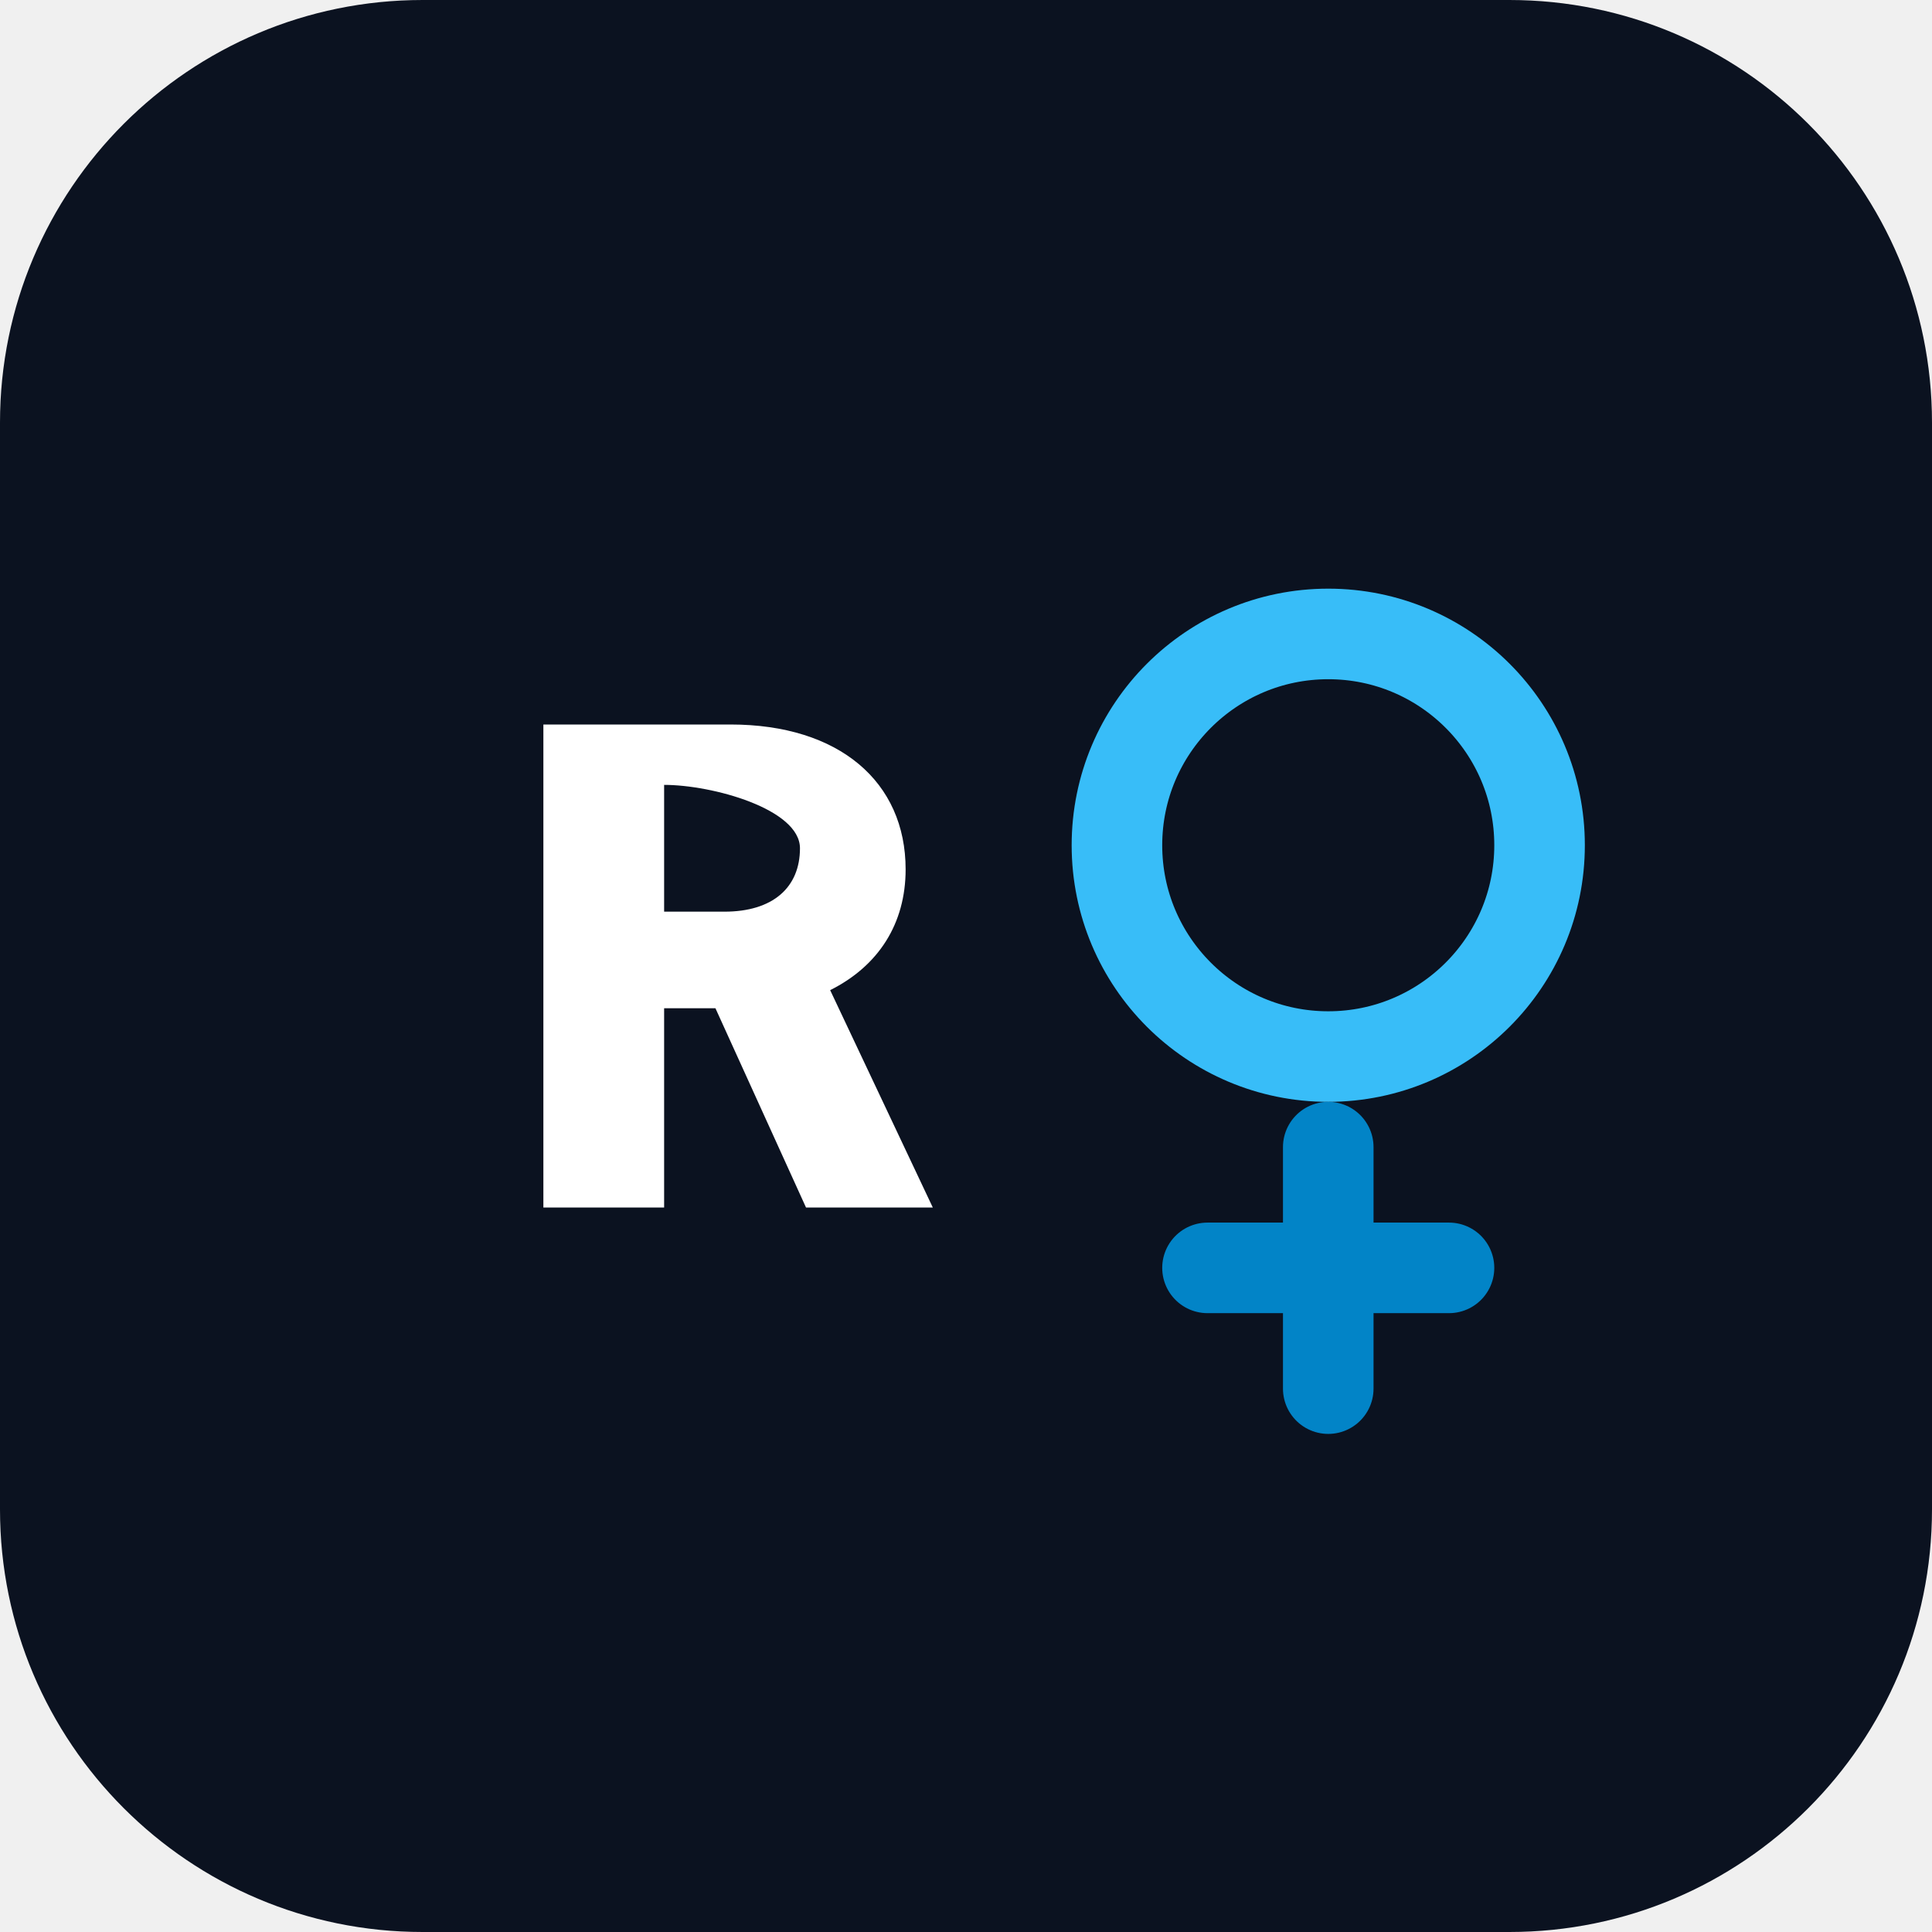
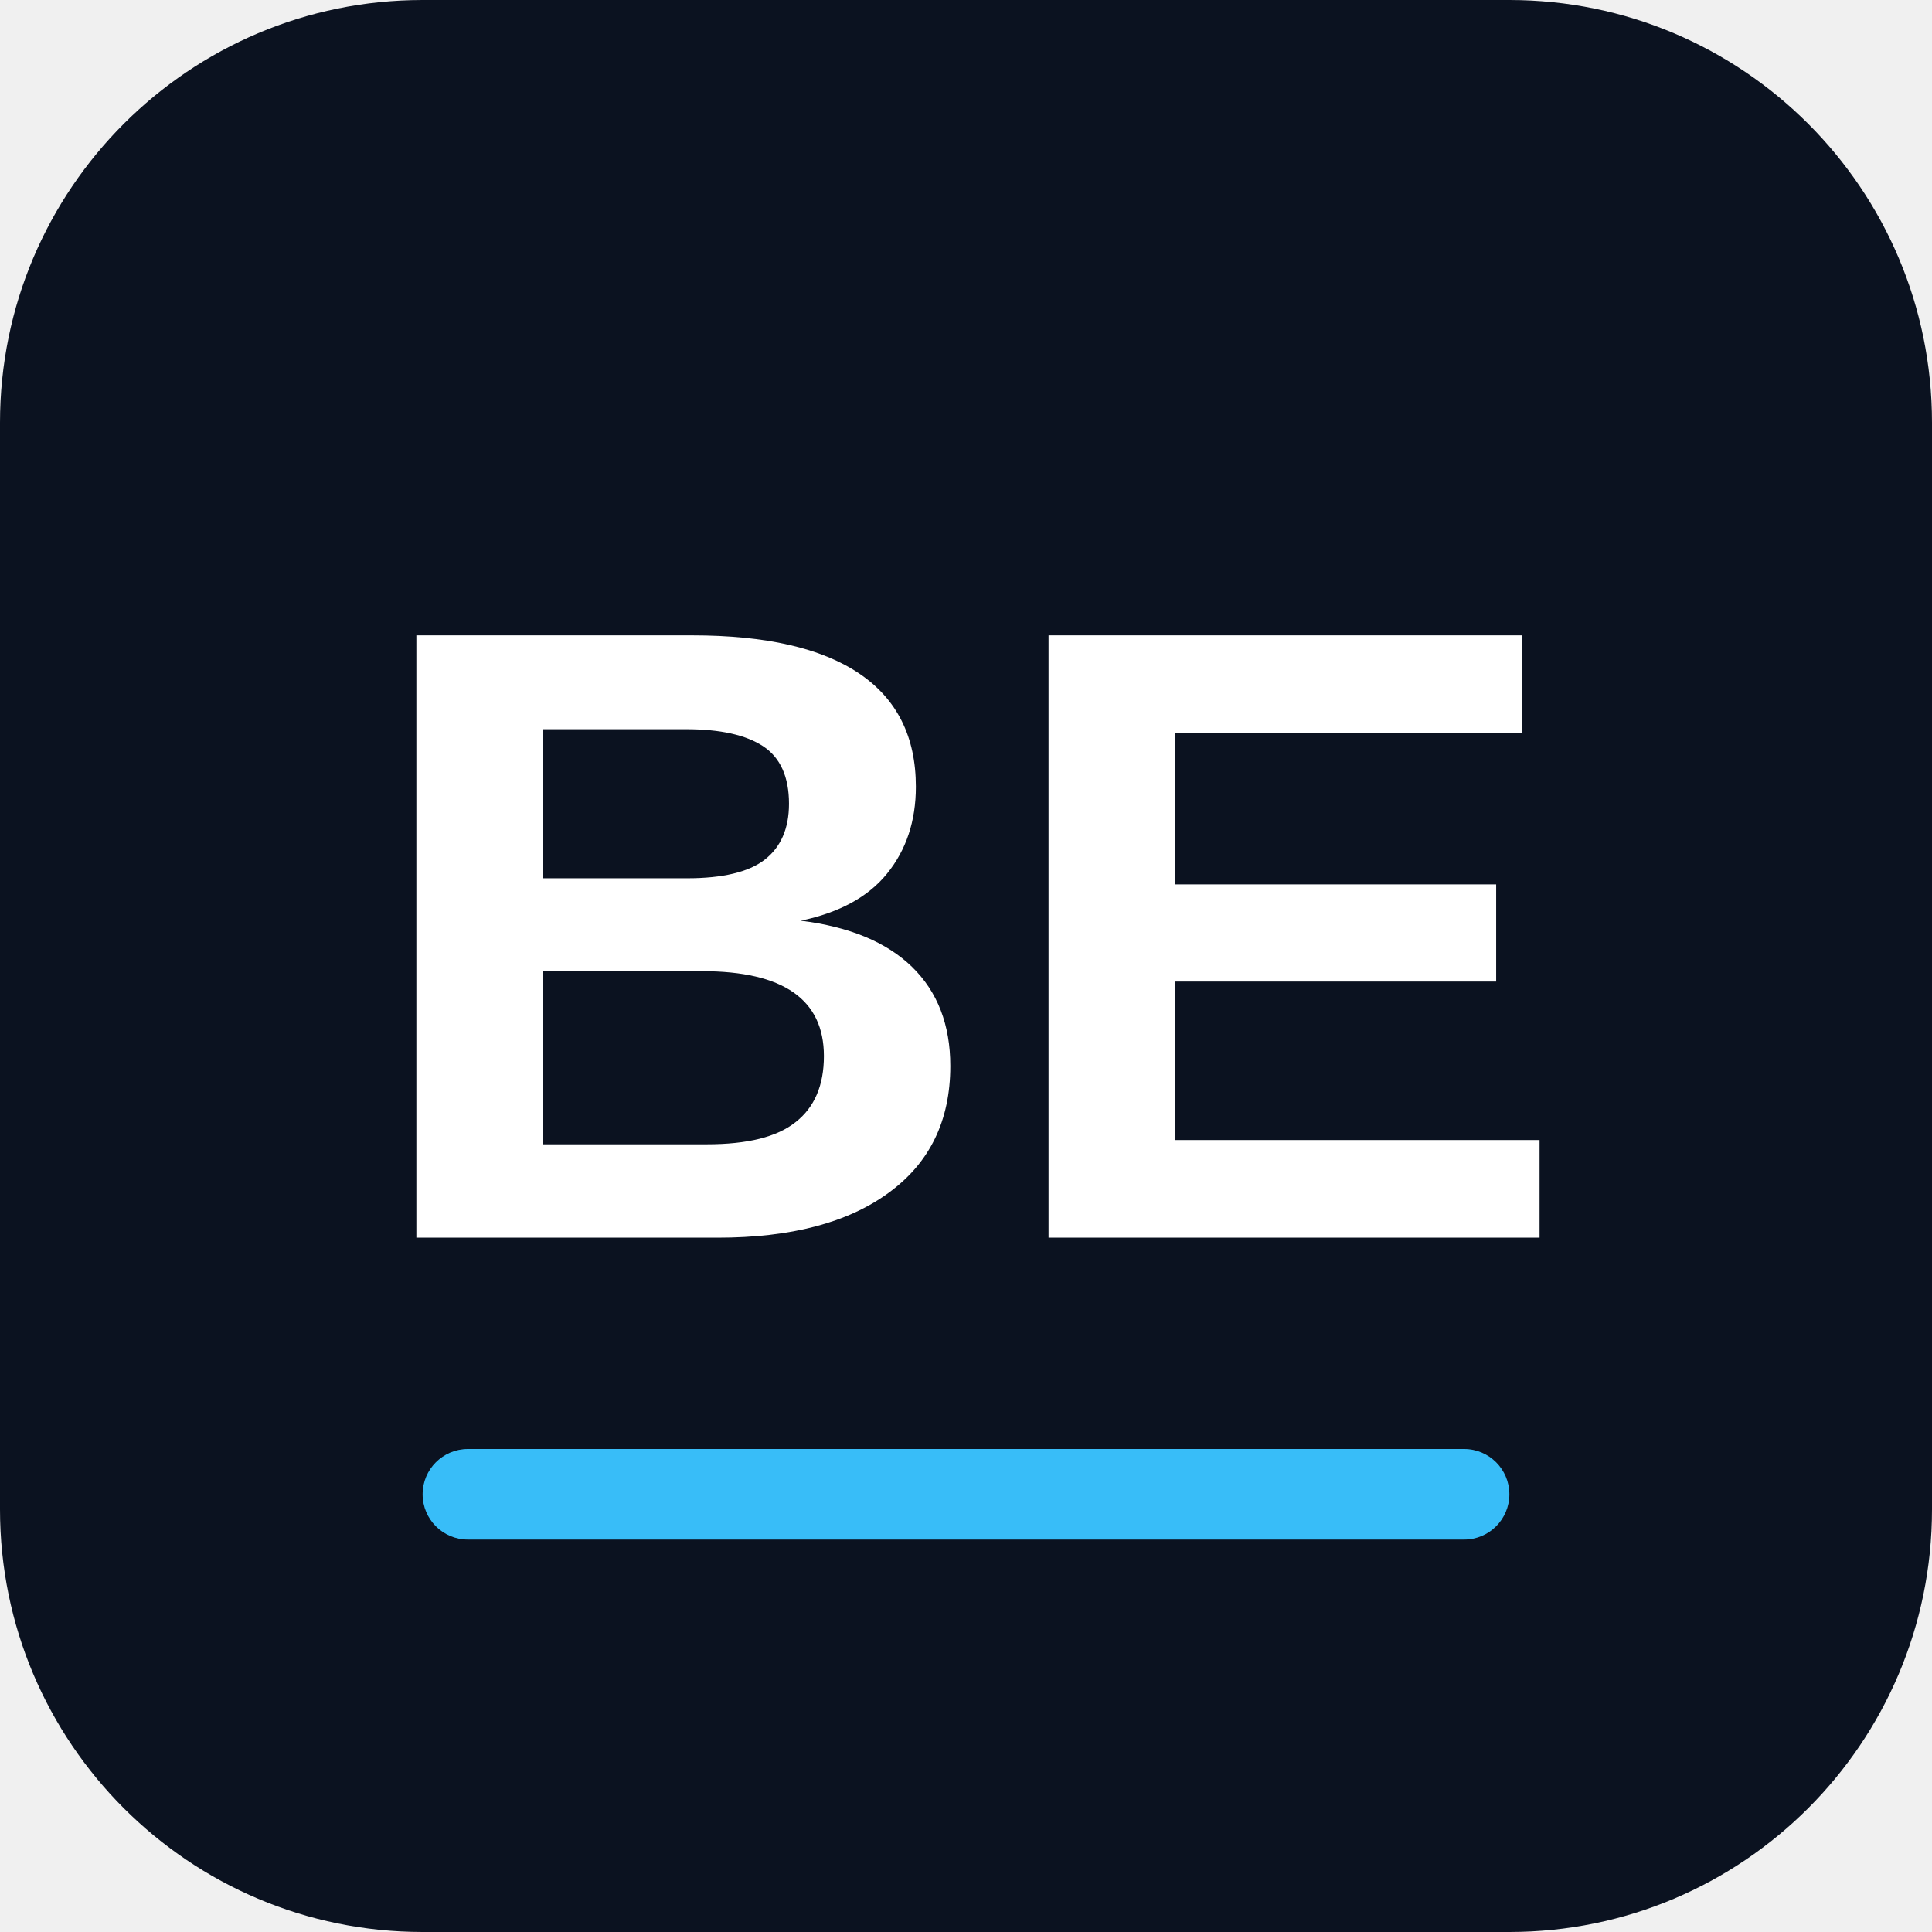
<svg xmlns="http://www.w3.org/2000/svg" viewBox="0 0 64 64" fill="none">
  <rect width="64" height="64" rx="14" fill="#0B1220" />
-   <path d="M18 40V24h6.2c3.6 0 5.8 1.9 5.8 4.8 0 1.8-.9 3.2-2.5 4l3.4 7.2h-4.2l-3-6.6H22V40H18zm4-9.8h2c1.6 0 2.5-.8 2.5-2.1S23.6 26 22 26H22v4.2z" fill="#fff" />
-   <circle cx="44" cy="28" r="7" stroke="#38BDF8" stroke-width="3" />
-   <path d="M40 42h8M44 38v8" stroke="#0284C7" stroke-width="3" stroke-linecap="round" />
+   <text x="32" y="41" text-anchor="middle" font-family="Arial,sans-serif" font-size="29" font-weight="700" fill="#fff">BE</text>
+   <rect x="14" y="48" width="36" height="3" rx="1.5" fill="#38bdf8" />
</svg>
